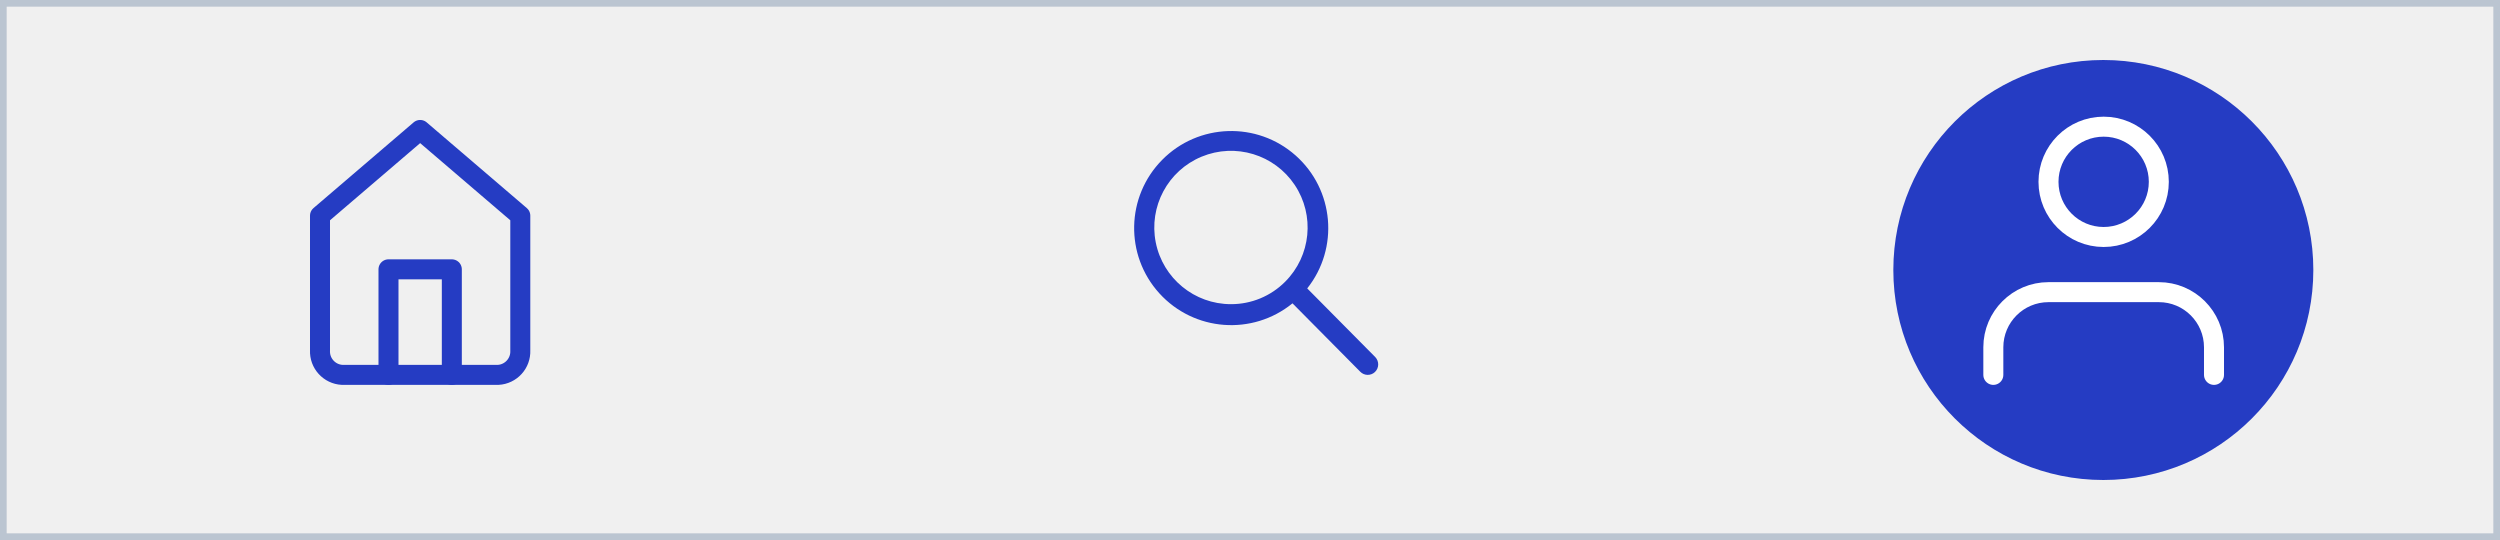
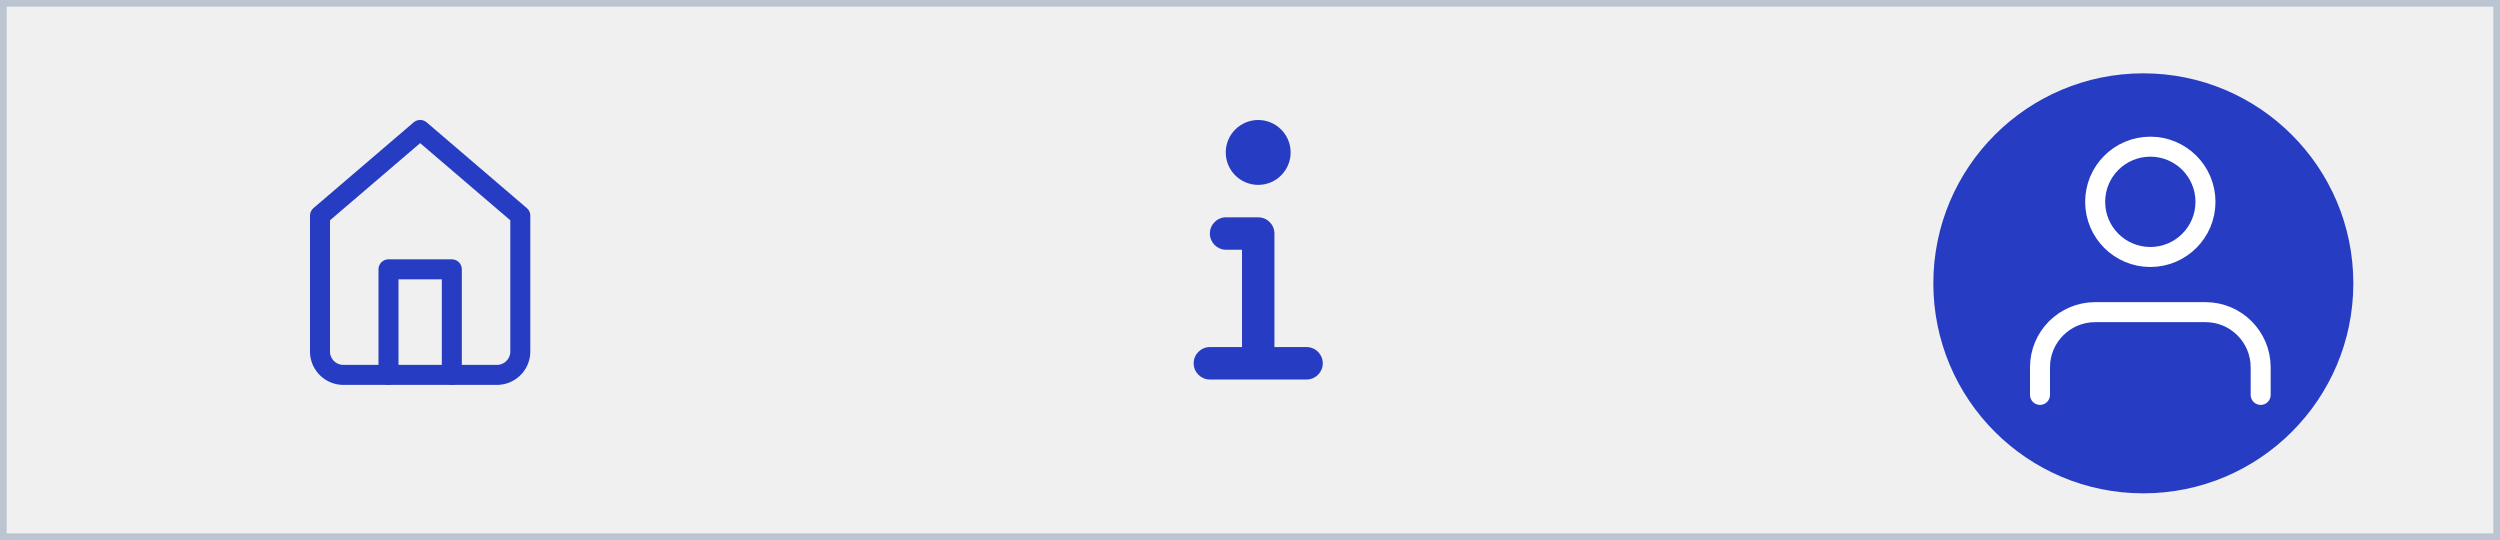
<svg xmlns="http://www.w3.org/2000/svg" width="375" height="81" viewBox="0 0 375 81">
  <defs>
-     <style>.a,.d,.e,.g{fill:none;}.a{stroke:#bbc5d1;}.b{fill:#253cc3;}.c{fill:rgba(37,60,195,0);}.d{stroke:#fff;}.d,.e{stroke-linecap:round;stroke-linejoin:round;stroke-width:3px;}.e{stroke:#253cc3;}.f{stroke:none;}</style>
+     <style>.a{fill:#253cc3;}.b,.d,.f,.h{fill:none;}.b{stroke:#bbc5d1;}.c{fill:rgba(209,209,209,0);}.d{stroke:#fff;}.d,.f{stroke-linecap:round;stroke-linejoin:round;stroke-width:3px;}.e{fill:rgba(37,60,195,0);}.f{stroke:#253cc3;}.g{stroke:none;}</style>
  </defs>
-   <g class="a">
-     <rect class="f" width="375" height="81" />
-     <rect class="g" x="0.5" y="0.5" width="374" height="80" />
-   </g>
-   <circle class="b" cx="31.5" cy="31.5" r="31.5" transform="translate(284 9)" />
-   <path class="c" d="M31.5,0A31.5,31.5,0,1,1,0,31.5,31.5,31.5,0,0,1,31.5,0Z" transform="translate(32 7)" />
-   <path class="c" d="M31.5,0A31.5,31.5,0,1,1,0,31.5,31.5,31.5,0,0,1,31.5,0Z" transform="translate(158 7)" />
-   <g transform="translate(293 14.5)">
-     <path class="d" d="M39.1,34.911V30.774A8.274,8.274,0,0,0,30.822,22.5H14.274A8.274,8.274,0,0,0,6,30.774v4.137" transform="translate(0 6.822)" />
-     <path class="d" d="M28.548,12.774A8.274,8.274,0,1,1,20.274,4.5a8.274,8.274,0,0,1,8.274,8.274Z" transform="translate(2.274)" />
-   </g>
-   <path class="b" d="M40.8,38.573,30.584,28.262a14.558,14.558,0,1,0-2.21,2.238L38.523,40.744a1.572,1.572,0,0,0,2.219.057A1.582,1.582,0,0,0,40.8,38.573ZM19.144,30.625a11.5,11.5,0,1,1,8.13-3.367A11.424,11.424,0,0,1,19.144,30.625Z" transform="translate(165.5 15)" />
-   <g transform="translate(43.5 16.493)">
-     <path class="e" d="M4.5,15.859,19.523,3,34.545,15.859V36.065a3.518,3.518,0,0,1-3.338,3.674H7.838A3.518,3.518,0,0,1,4.5,36.065Z" transform="translate(0 0)" />
-     <path class="e" d="M13.5,33.833V18H23V33.833" transform="translate(1.273 5.906)" />
+   <g transform="translate(-5997 1700)">
+     <path class="a" d="M31.5,0A31.5,31.5,0,1,1,0,31.5,31.5,31.5,0,0,1,31.5,0Z" transform="translate(6287 -1689)" />
+     <g class="b" transform="translate(5997 -1700)">
+       <rect class="g" width="375" height="81" />
+       <rect class="h" x="0.5" y="0.5" width="374" height="80" />
+     </g>
+     <circle class="c" cx="31.5" cy="31.5" r="31.5" transform="translate(6281 -1691)" />
+     <g transform="translate(6297 -1682.5)">
+       <path class="d" d="M39.1,34.911V30.774A8.274,8.274,0,0,0,30.822,22.5H14.274A8.274,8.274,0,0,0,6,30.774v4.137" transform="translate(0 6.822)" />
+       <path class="d" d="M28.548,12.774A8.274,8.274,0,1,1,20.274,4.5a8.274,8.274,0,0,1,8.274,8.274Z" transform="translate(2.274)" />
+     </g>
+     <g transform="translate(0 -15)">
+       <path class="e" d="M31.5,0A31.5,31.5,0,1,1,0,31.5,31.5,31.5,0,0,1,31.5,0Z" transform="translate(6029 -1678)" />
+       <g transform="translate(6040.5 -1668.507)">
+         <path class="f" d="M4.5,15.859,19.523,3,34.545,15.859V36.065a3.518,3.518,0,0,1-3.338,3.674H7.838A3.518,3.518,0,0,1,4.5,36.065Z" transform="translate(0 0)" />
+         <path class="f" d="M13.5,33.833V18H23V33.833" transform="translate(1.273 5.906)" />
+       </g>
+     </g>
+     <g transform="translate(0 1)">
+       <g transform="translate(0 -17)">
+         <path class="e" d="M30,0A30,30,0,1,1,0,30,30,30,0,0,1,30,0Z" transform="translate(6155 -1674)" />
+       </g>
+       <g transform="translate(5683 -1765)">
+         <g transform="translate(493 82)">
+           <path class="a" d="M21.029,25.461H16.163V8.433A2.433,2.433,0,0,0,13.731,6H8.865a2.433,2.433,0,0,0,0,4.865H11.3v14.6H6.433a2.433,2.433,0,0,0,0,4.865h14.6a2.433,2.433,0,0,0,0-4.865Z" transform="translate(-4 8.596)" />
+           <path class="a" d="M10.865,9.731A4.865,4.865,0,1,0,6,4.865,4.865,4.865,0,0,0,10.865,9.731Z" transform="translate(-1.135)" />
+         </g>
+       </g>
+     </g>
  </g>
</svg>
